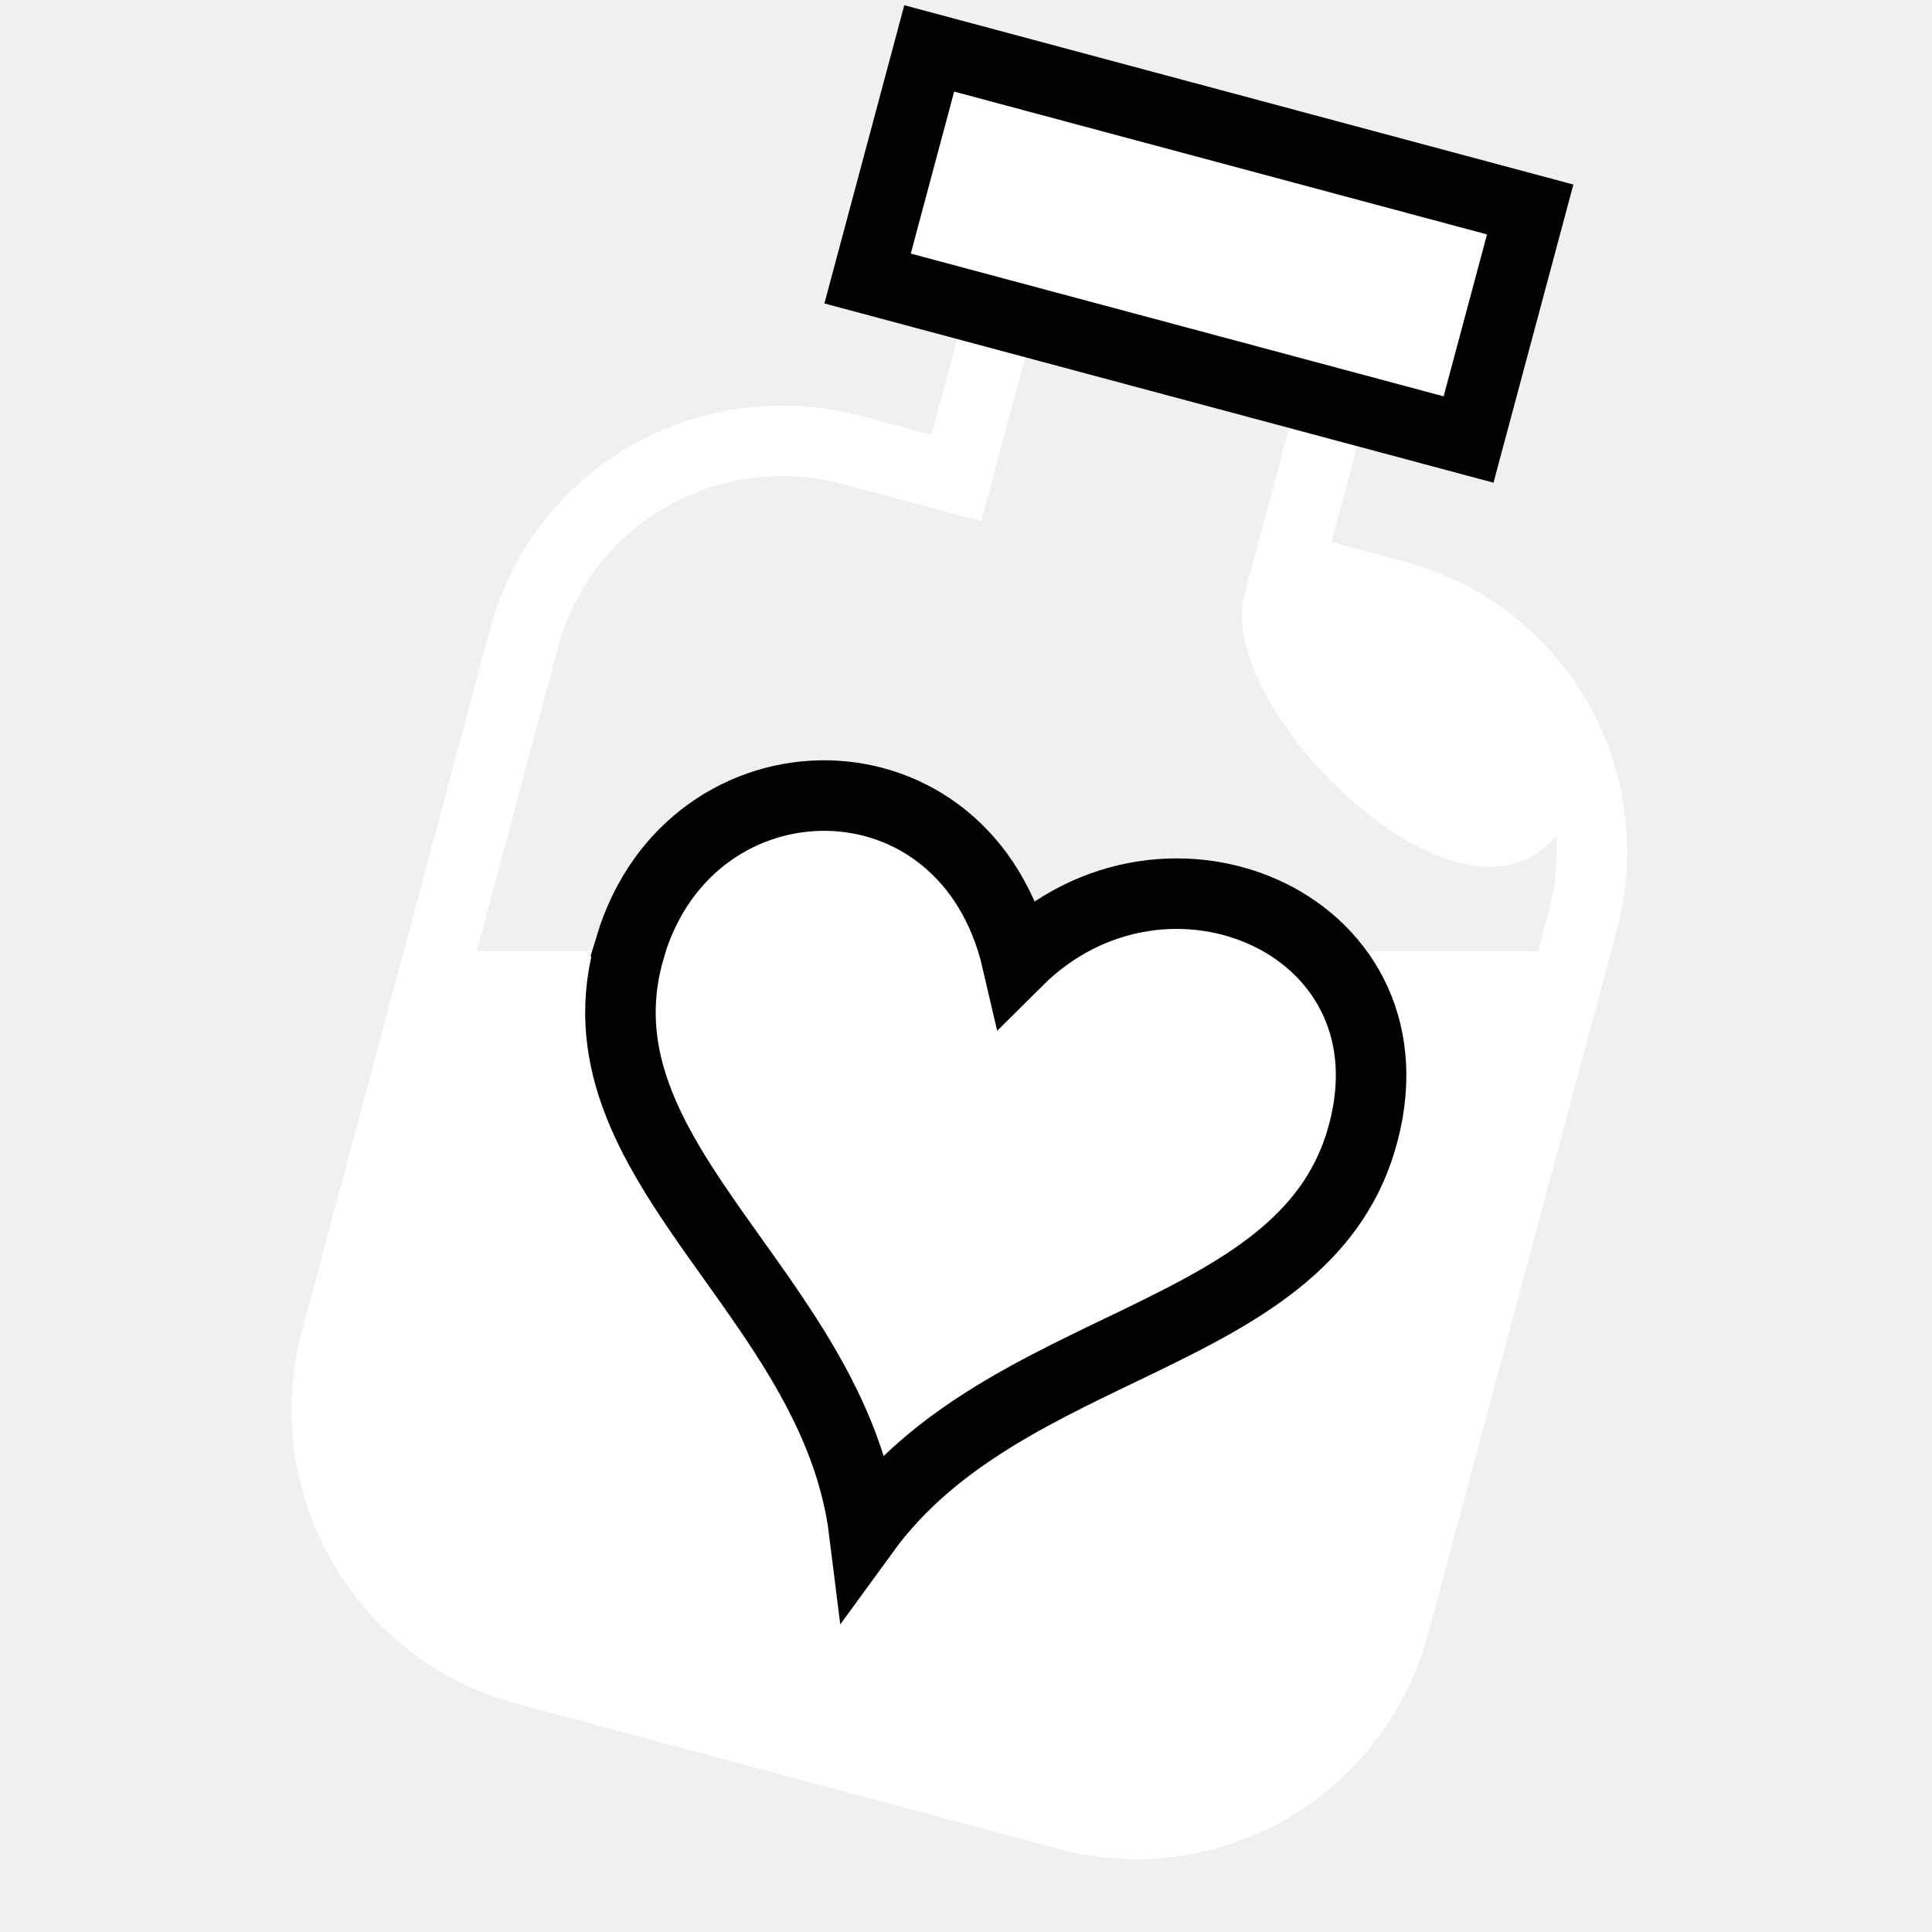
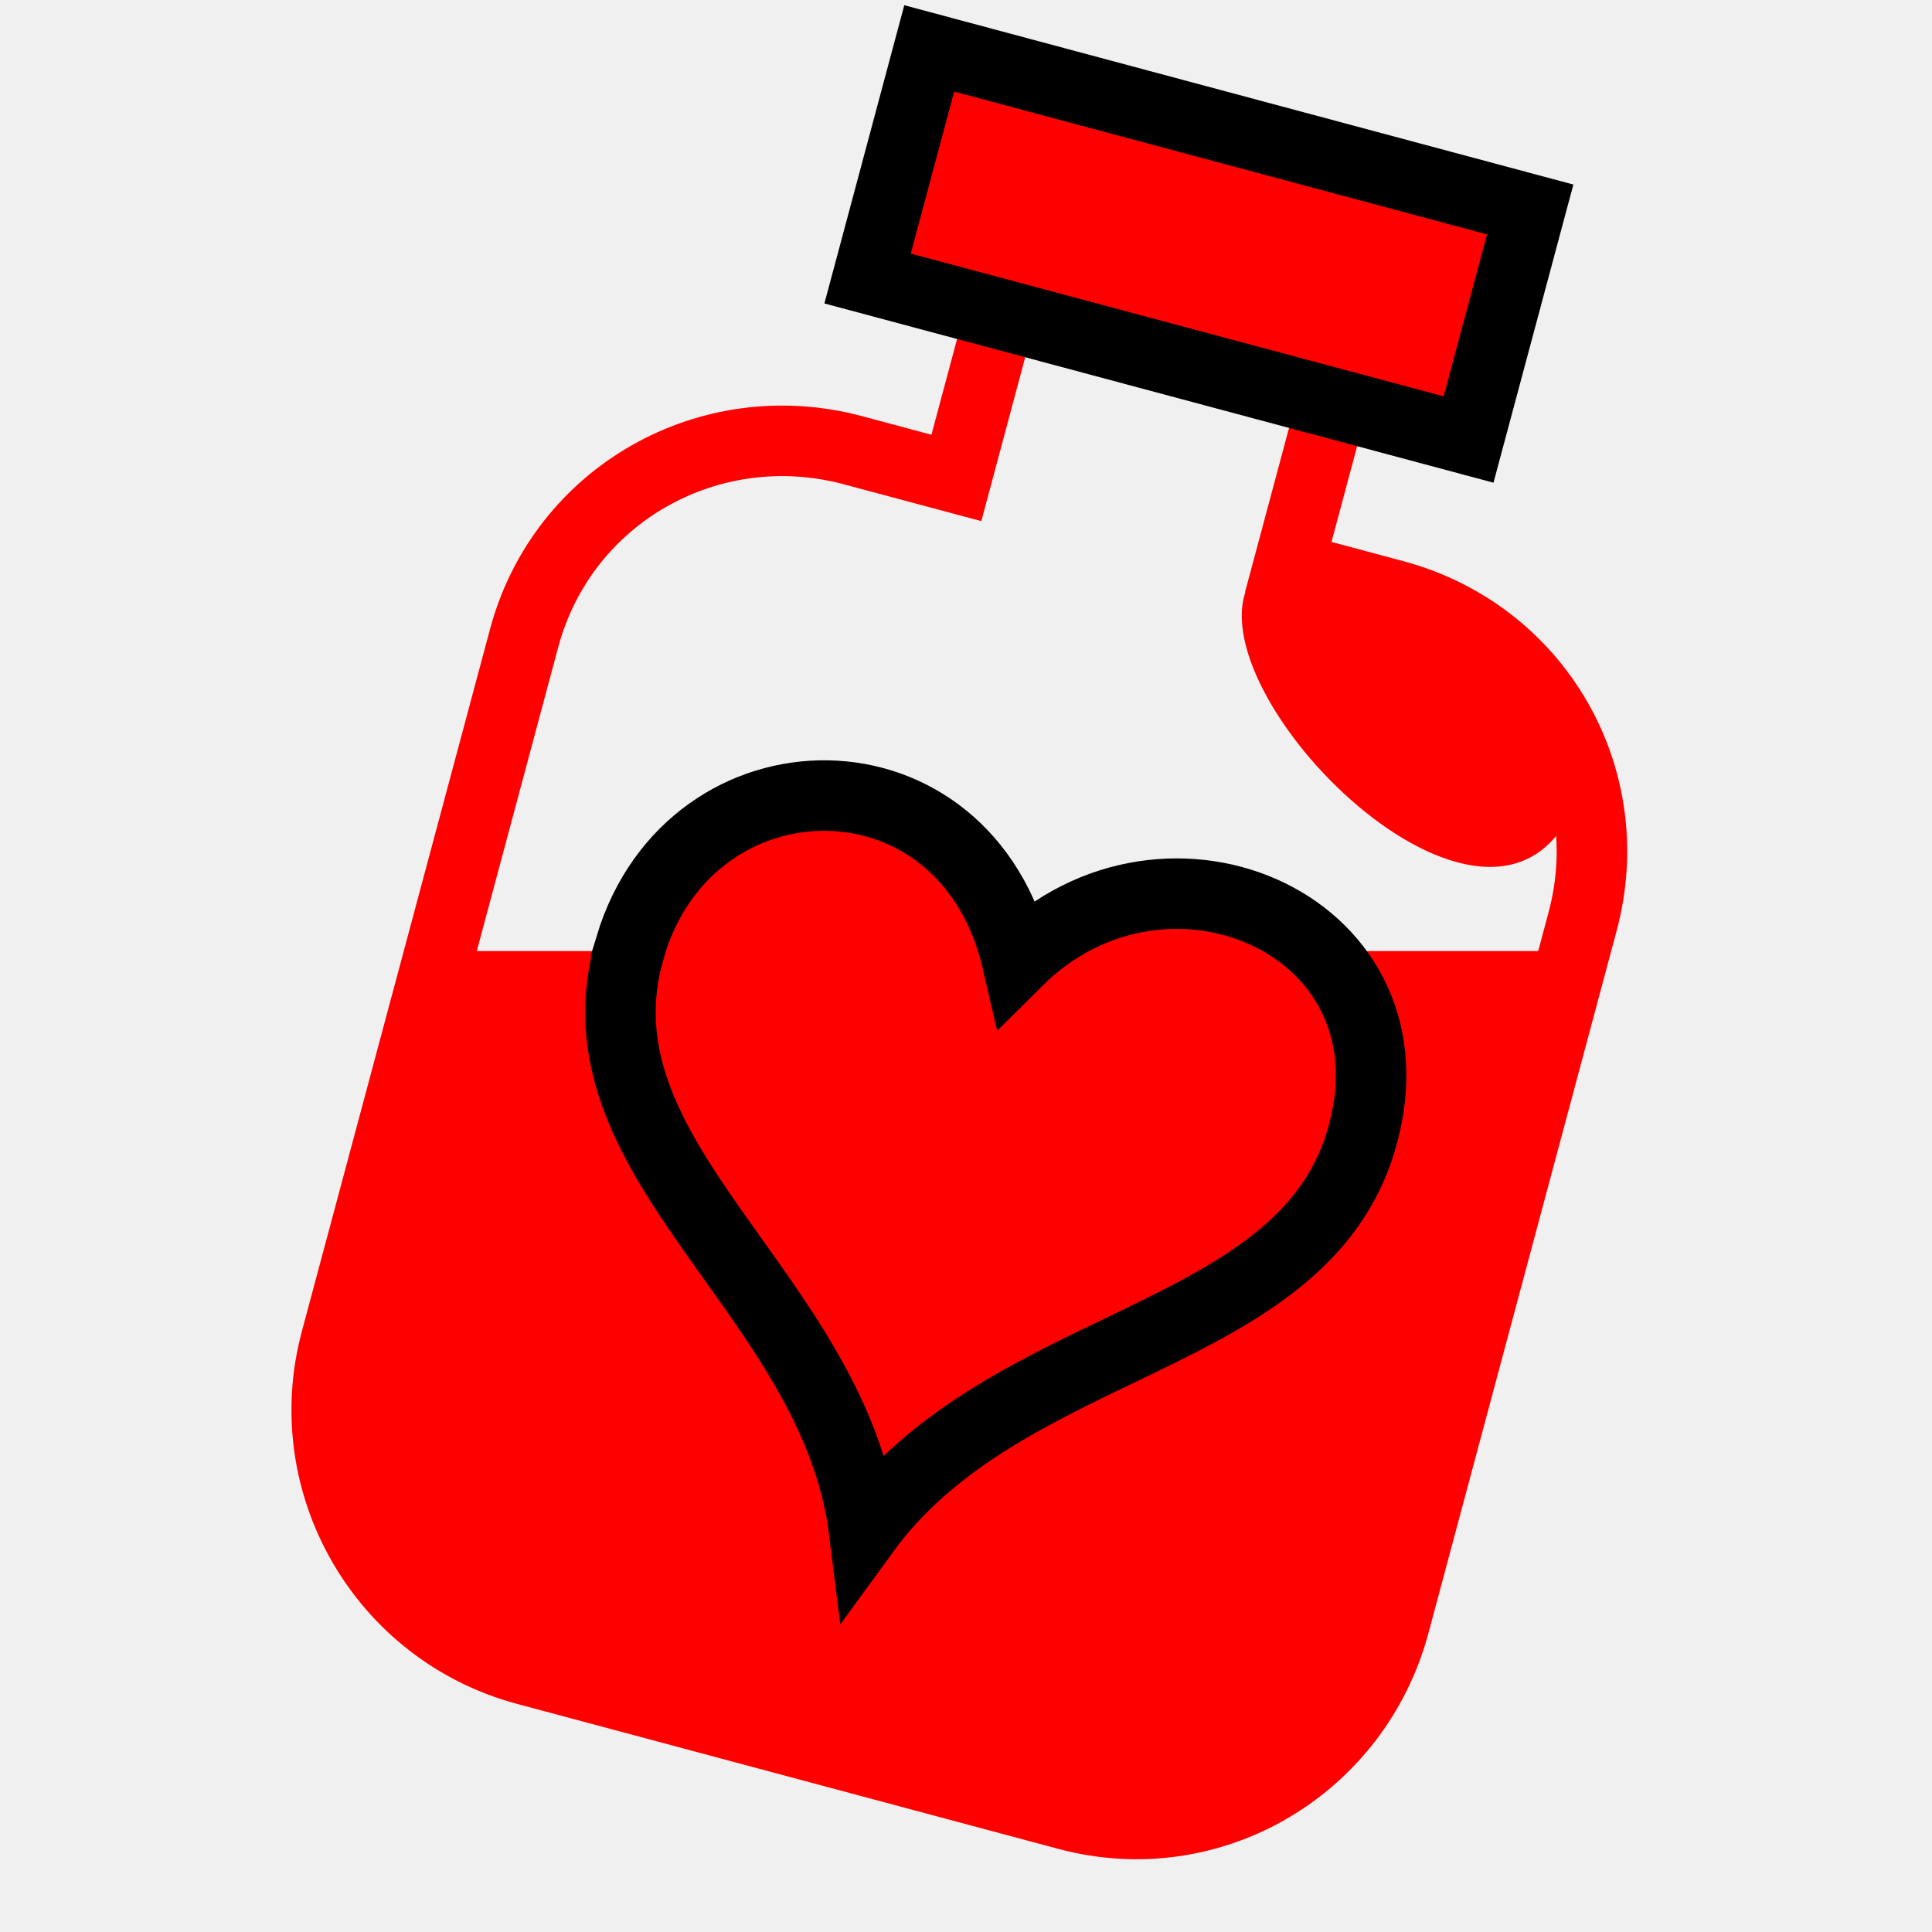
<svg xmlns="http://www.w3.org/2000/svg" viewBox="0 0 512 512">
  <g transform="matrix(18.68858,0,0,18.68858,-3631.702,-25182.74)">
-     <path d="m 200.583 1360.98 h 16.081 l -2.897 10.241 -2.938 2.244 -10.151 -2.725 -1.923 -3.099 z" fill="#fff" />
-     <path d="m 208.958 1350.28 -1.069 3.991 -1.467 -0.393 c -2.033 -0.545 -4.117 0.63 -4.662 2.663 l -2.669 9.96 c -0.545 2.033 0.664 4.126 2.697 4.671 l 7.675 2.056 c 2.033 0.545 4.092 -0.673 4.637 -2.706 l 2.669 -9.96 c 0.545 -2.033 -0.639 -4.083 -2.672 -4.628 l -1.501 -0.402 1.069 -3.991 -4.707 -1.261 z" fill="none" stroke="#fff" />
-     <path d="m 203.268 1360.91 c -0.92 3.046 2.893 4.901 3.315 8.3 2.001 -2.751 6.175 -2.666 7.041 -5.529 0.924 -3.052 -2.751 -4.669 -4.872 -2.559 -0.722 -3.116 -4.621 -3.071 -5.485 -0.213 z" fill="#fff" stroke="#000" />
-     <path d="m 207.504 1348.18 8.522 2.284 -0.874 3.262 -8.522 -2.283 z" fill="#fff" stroke="#000" />
-     <path d="m 212.137 1355.62 c -1.159 1.378 3.018 5.768 4.381 3.553 l -0.534 -2.244 z" fill="#fff" />
+     <path d="m 200.583 1360.98 h 16.081 l -2.897 10.241 -2.938 2.244 -10.151 -2.725 -1.923 -3.099 z" fill="#f00" />
+     <path d="m 208.958 1350.28 -1.069 3.991 -1.467 -0.393 c -2.033 -0.545 -4.117 0.63 -4.662 2.663 l -2.669 9.96 c -0.545 2.033 0.664 4.126 2.697 4.671 l 7.675 2.056 c 2.033 0.545 4.092 -0.673 4.637 -2.706 l 2.669 -9.96 c 0.545 -2.033 -0.639 -4.083 -2.672 -4.628 l -1.501 -0.402 1.069 -3.991 -4.707 -1.261 z" fill="none" stroke="#f00" />
+     <path d="m 203.268 1360.91 c -0.92 3.046 2.893 4.901 3.315 8.3 2.001 -2.751 6.175 -2.666 7.041 -5.529 0.924 -3.052 -2.751 -4.669 -4.872 -2.559 -0.722 -3.116 -4.621 -3.071 -5.485 -0.213 z" fill="#f00" stroke="#000" />
+     <path d="m 207.504 1348.18 8.522 2.284 -0.874 3.262 -8.522 -2.283 z" fill="#f00" stroke="#000" />
+     <path d="m 212.137 1355.62 c -1.159 1.378 3.018 5.768 4.381 3.553 l -0.534 -2.244 z" fill="#f00" />
  </g>
</svg>
